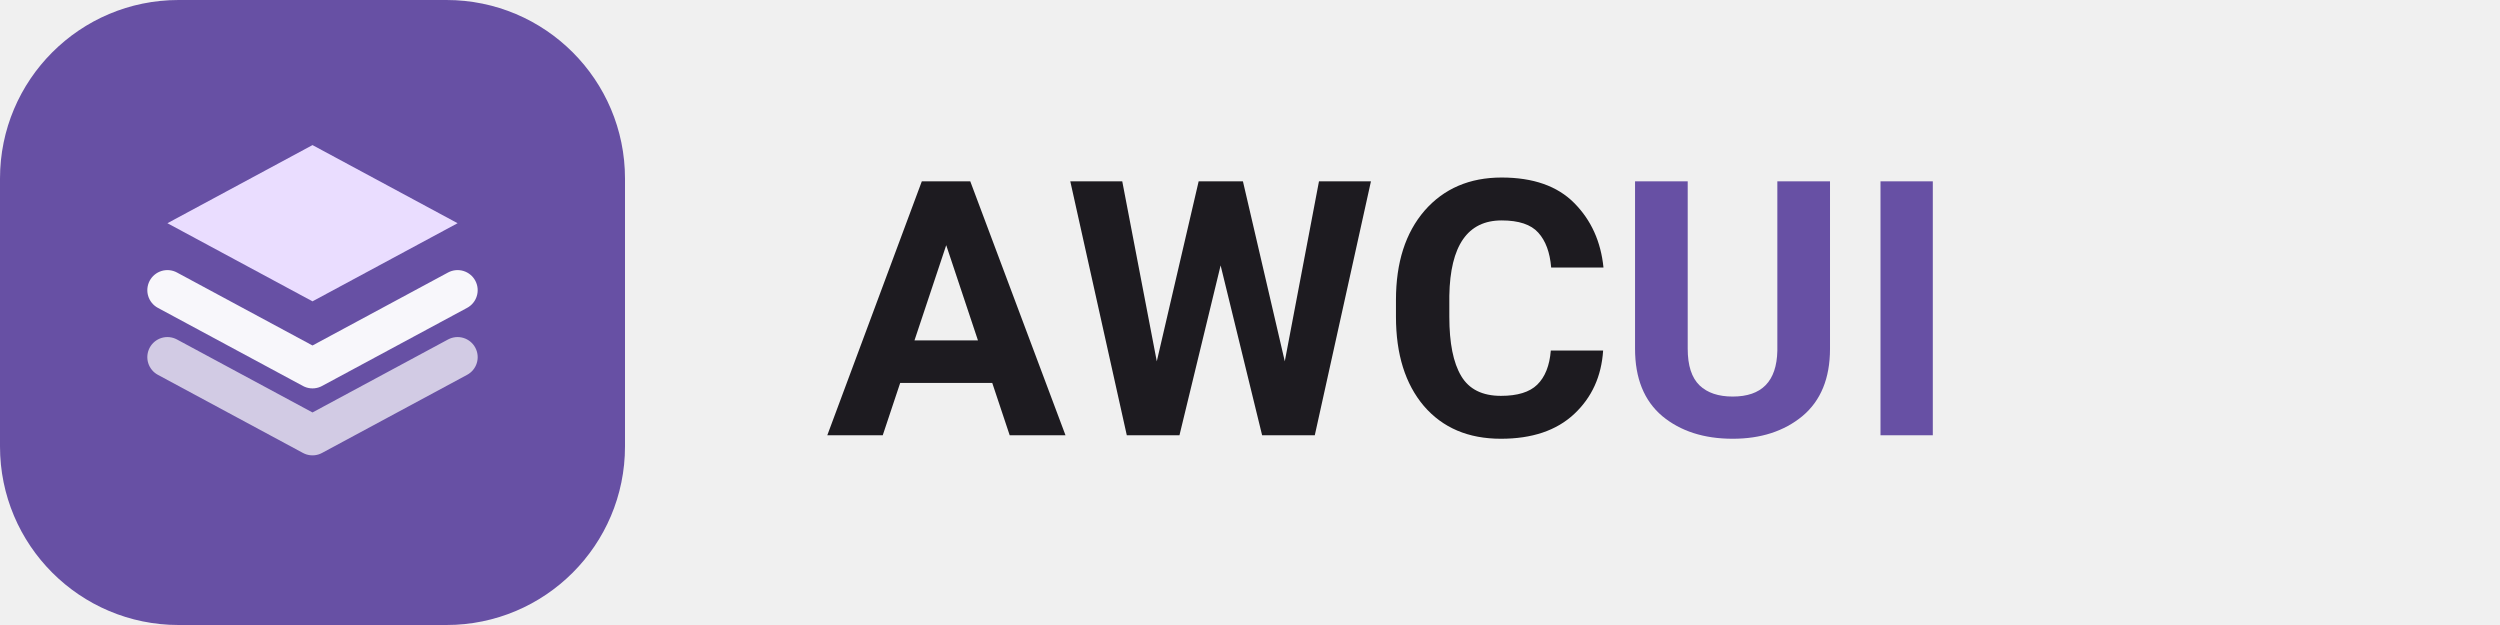
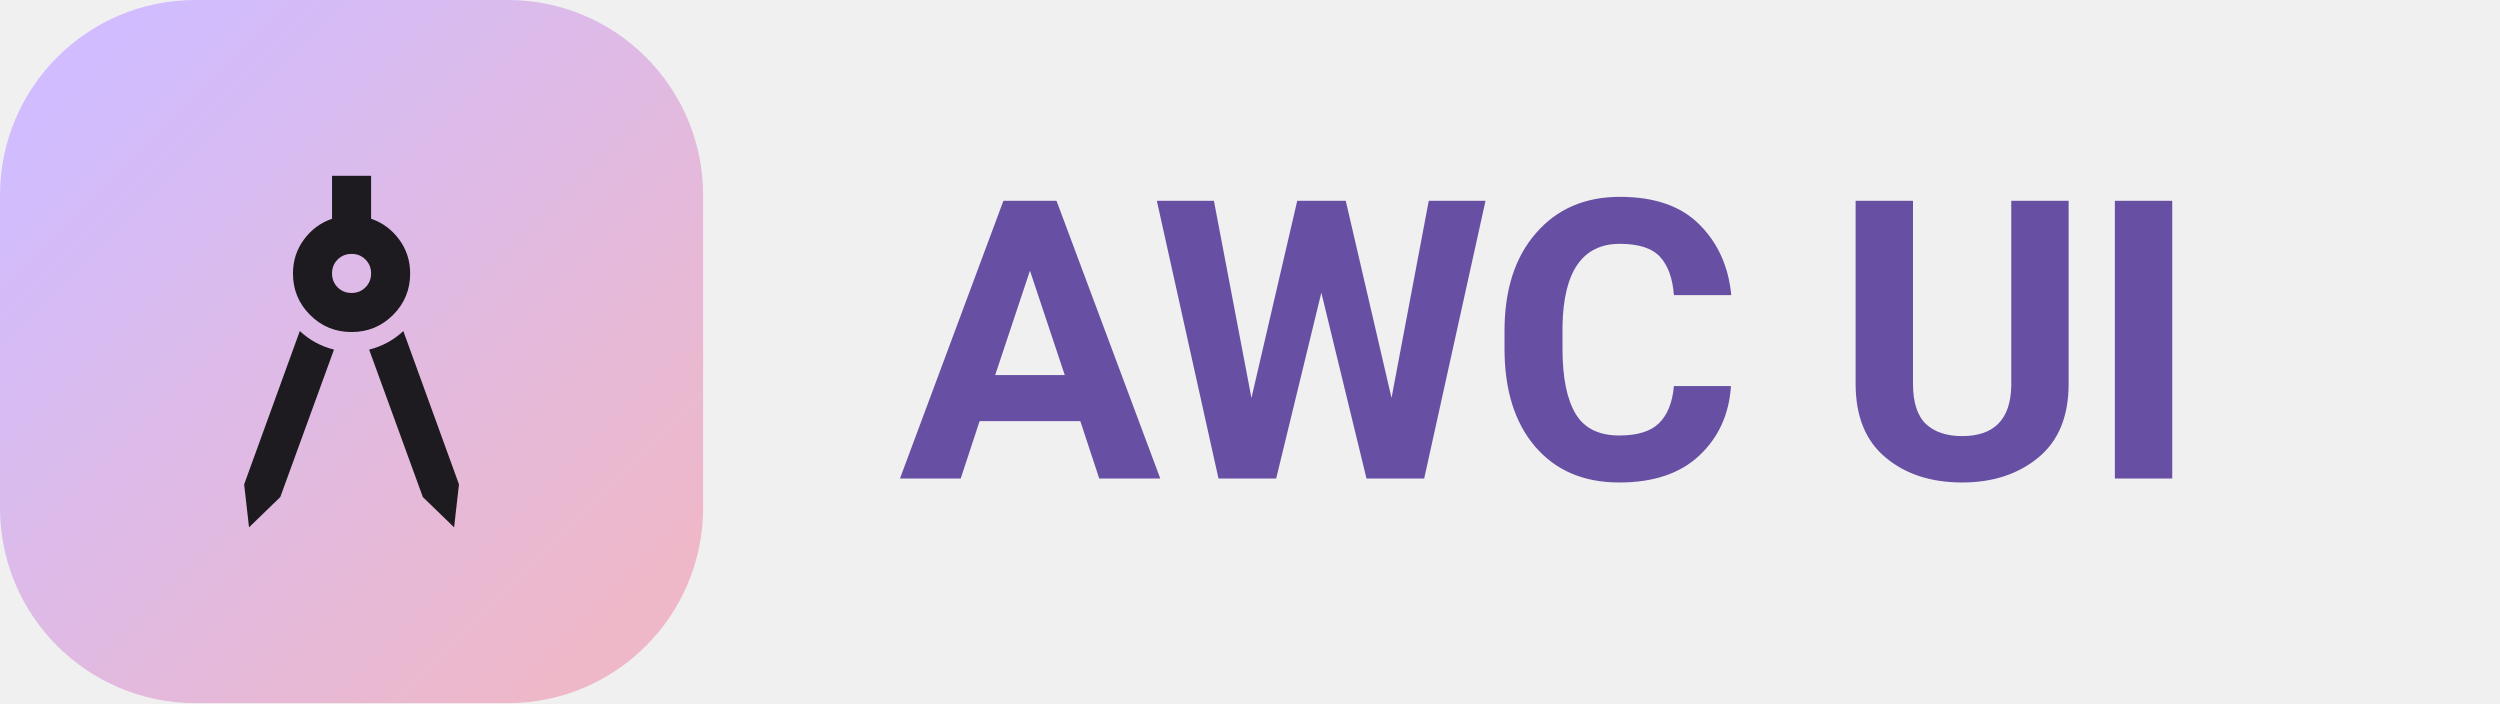
- <svg xmlns="http://www.w3.org/2000/svg" width="112" height="28" viewBox="0 0 112 28" fill="none" role="img" aria-label="AWC UI">
-   <rect width="28" height="28" rx="8" fill="#6750A4" />
-   <path d="M14 6.5 20.5 10 14 13.5 7.5 10Z" fill="#EADDFF" />
-   <path d="M7.5 13 14 16.5 20.5 13" stroke="#FFFFFF" stroke-width="1.8" stroke-linecap="round" stroke-linejoin="round" opacity="0.95" />
-   <path d="M7.5 16 14 19.5 20.5 16" stroke="#FFFFFF" stroke-width="1.8" stroke-linecap="round" stroke-linejoin="round" opacity="0.7" />
-   <text x="37" y="19.5" font-family="Roboto, 'Segoe UI', system-ui, sans-serif" font-size="16" font-weight="600" letter-spacing="0.2" fill="#1D1B20">AWC<tspan fill="#6750A4"> UI</tspan>
-   </text>
+ <svg xmlns="http://www.w3.org/2000/svg" width="128" height="36" viewBox="0 0 128 36" fill="none" role="img" aria-label="AWC UI">
+   <defs>
+     <linearGradient id="awc-logo-bg" x1="4" y1="4" x2="32" y2="32" gradientUnits="userSpaceOnUse">
+       <stop offset="0%" stop-color="#D0BCFF" />
+       <stop offset="100%" stop-color="#EFB8C8" />
+     </linearGradient>
+     <style>
+       .awc-wordmark { fill: #6750A4; }
+       @media (prefers-color-scheme: dark) {
+         .awc-wordmark { fill: #D0BCFF; }
+       }
+     </style>
+   </defs>
+   <rect width="36" height="36" rx="10" fill="url(#awc-logo-bg)" />
+   <g transform="translate(6 30) scale(0.025)" fill="#1D1B20">
+     <path d="m270-120-10-88 114-314q15 14 32.5 23.5T444-484L334-182l-64 62Zm420 0-64-62-110-302q20-5 37.5-14.5T586-522l114 314-10 88ZM480-520q-50 0-85-35t-35-85q0-39 22.5-69.5T440-752v-88h80v88q35 12 57.5 42.5T600-640q0 50-35 85t-85 35Zm0-80q17 0 28.5-11.5T520-640q0-17-11.5-28.5T480-680q-17 0-28.5 11.5T440-640q0 17 11.5 28.5T480-600Z" />
+   </g>
+   <text class="awc-wordmark" x="46" y="24.5" font-family="Roboto, 'Segoe UI', system-ui, sans-serif" font-size="20" font-weight="700" letter-spacing="-0.2">AWC UI</text>
</svg>
